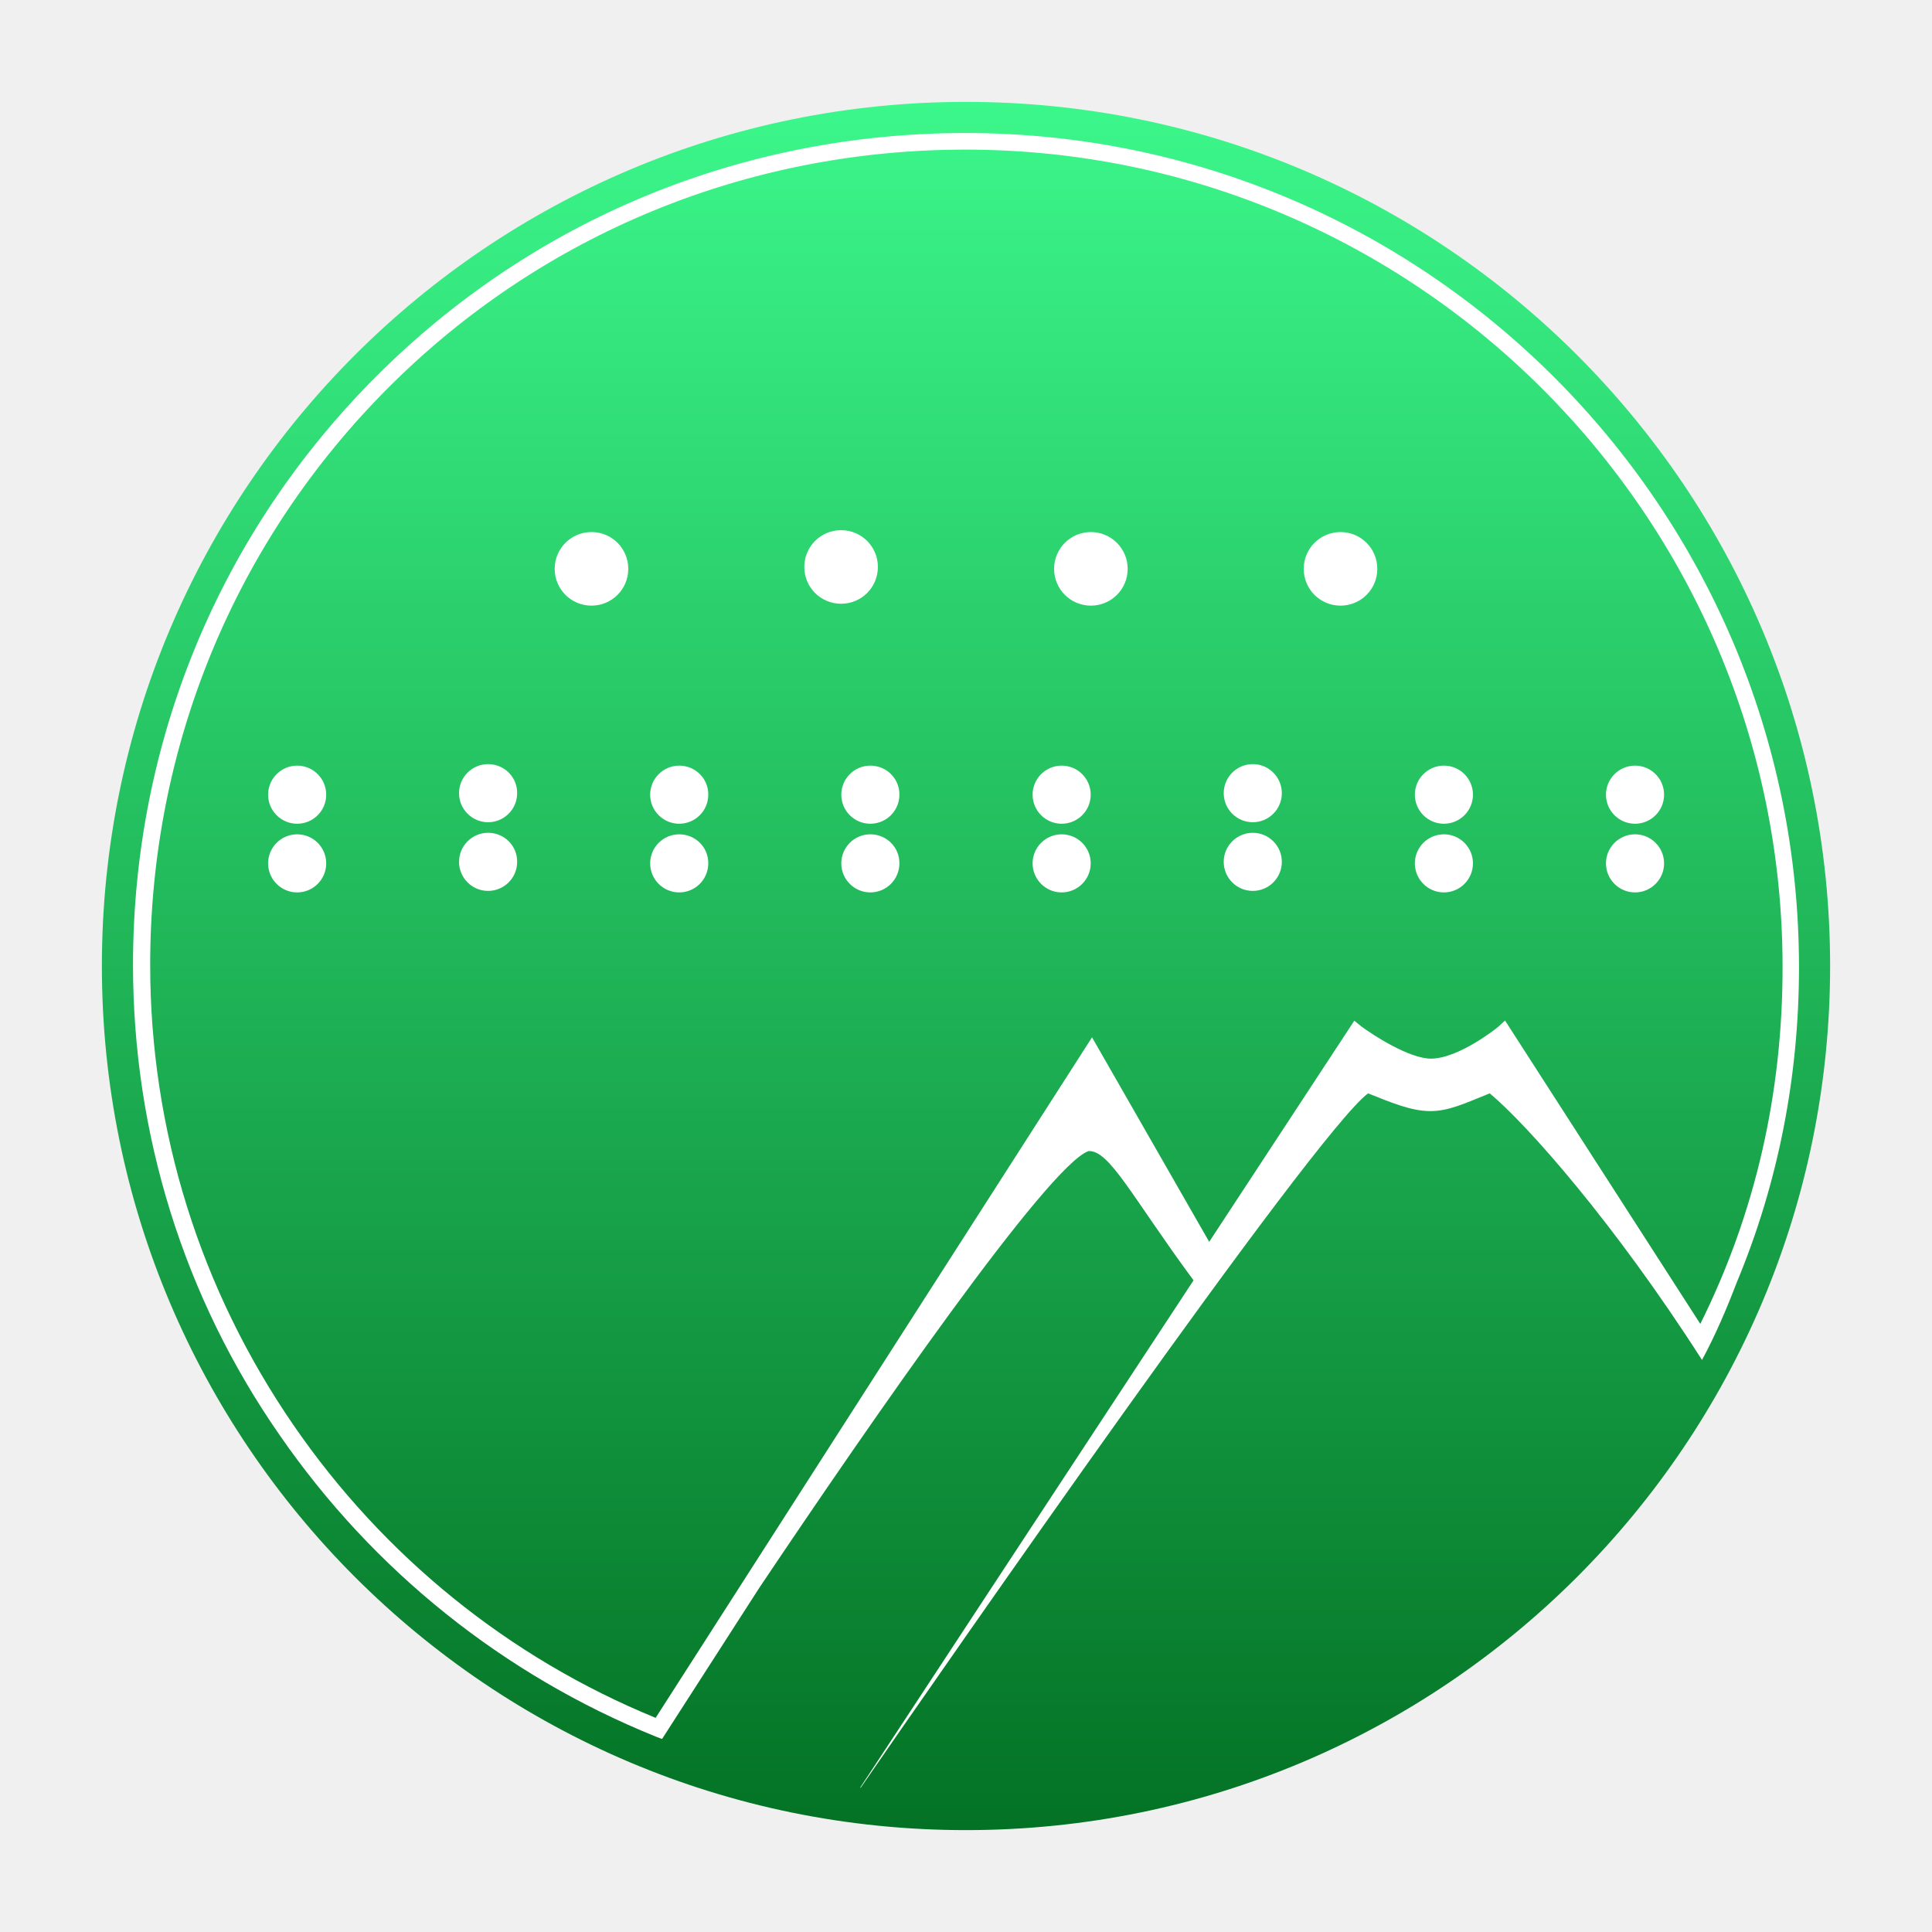
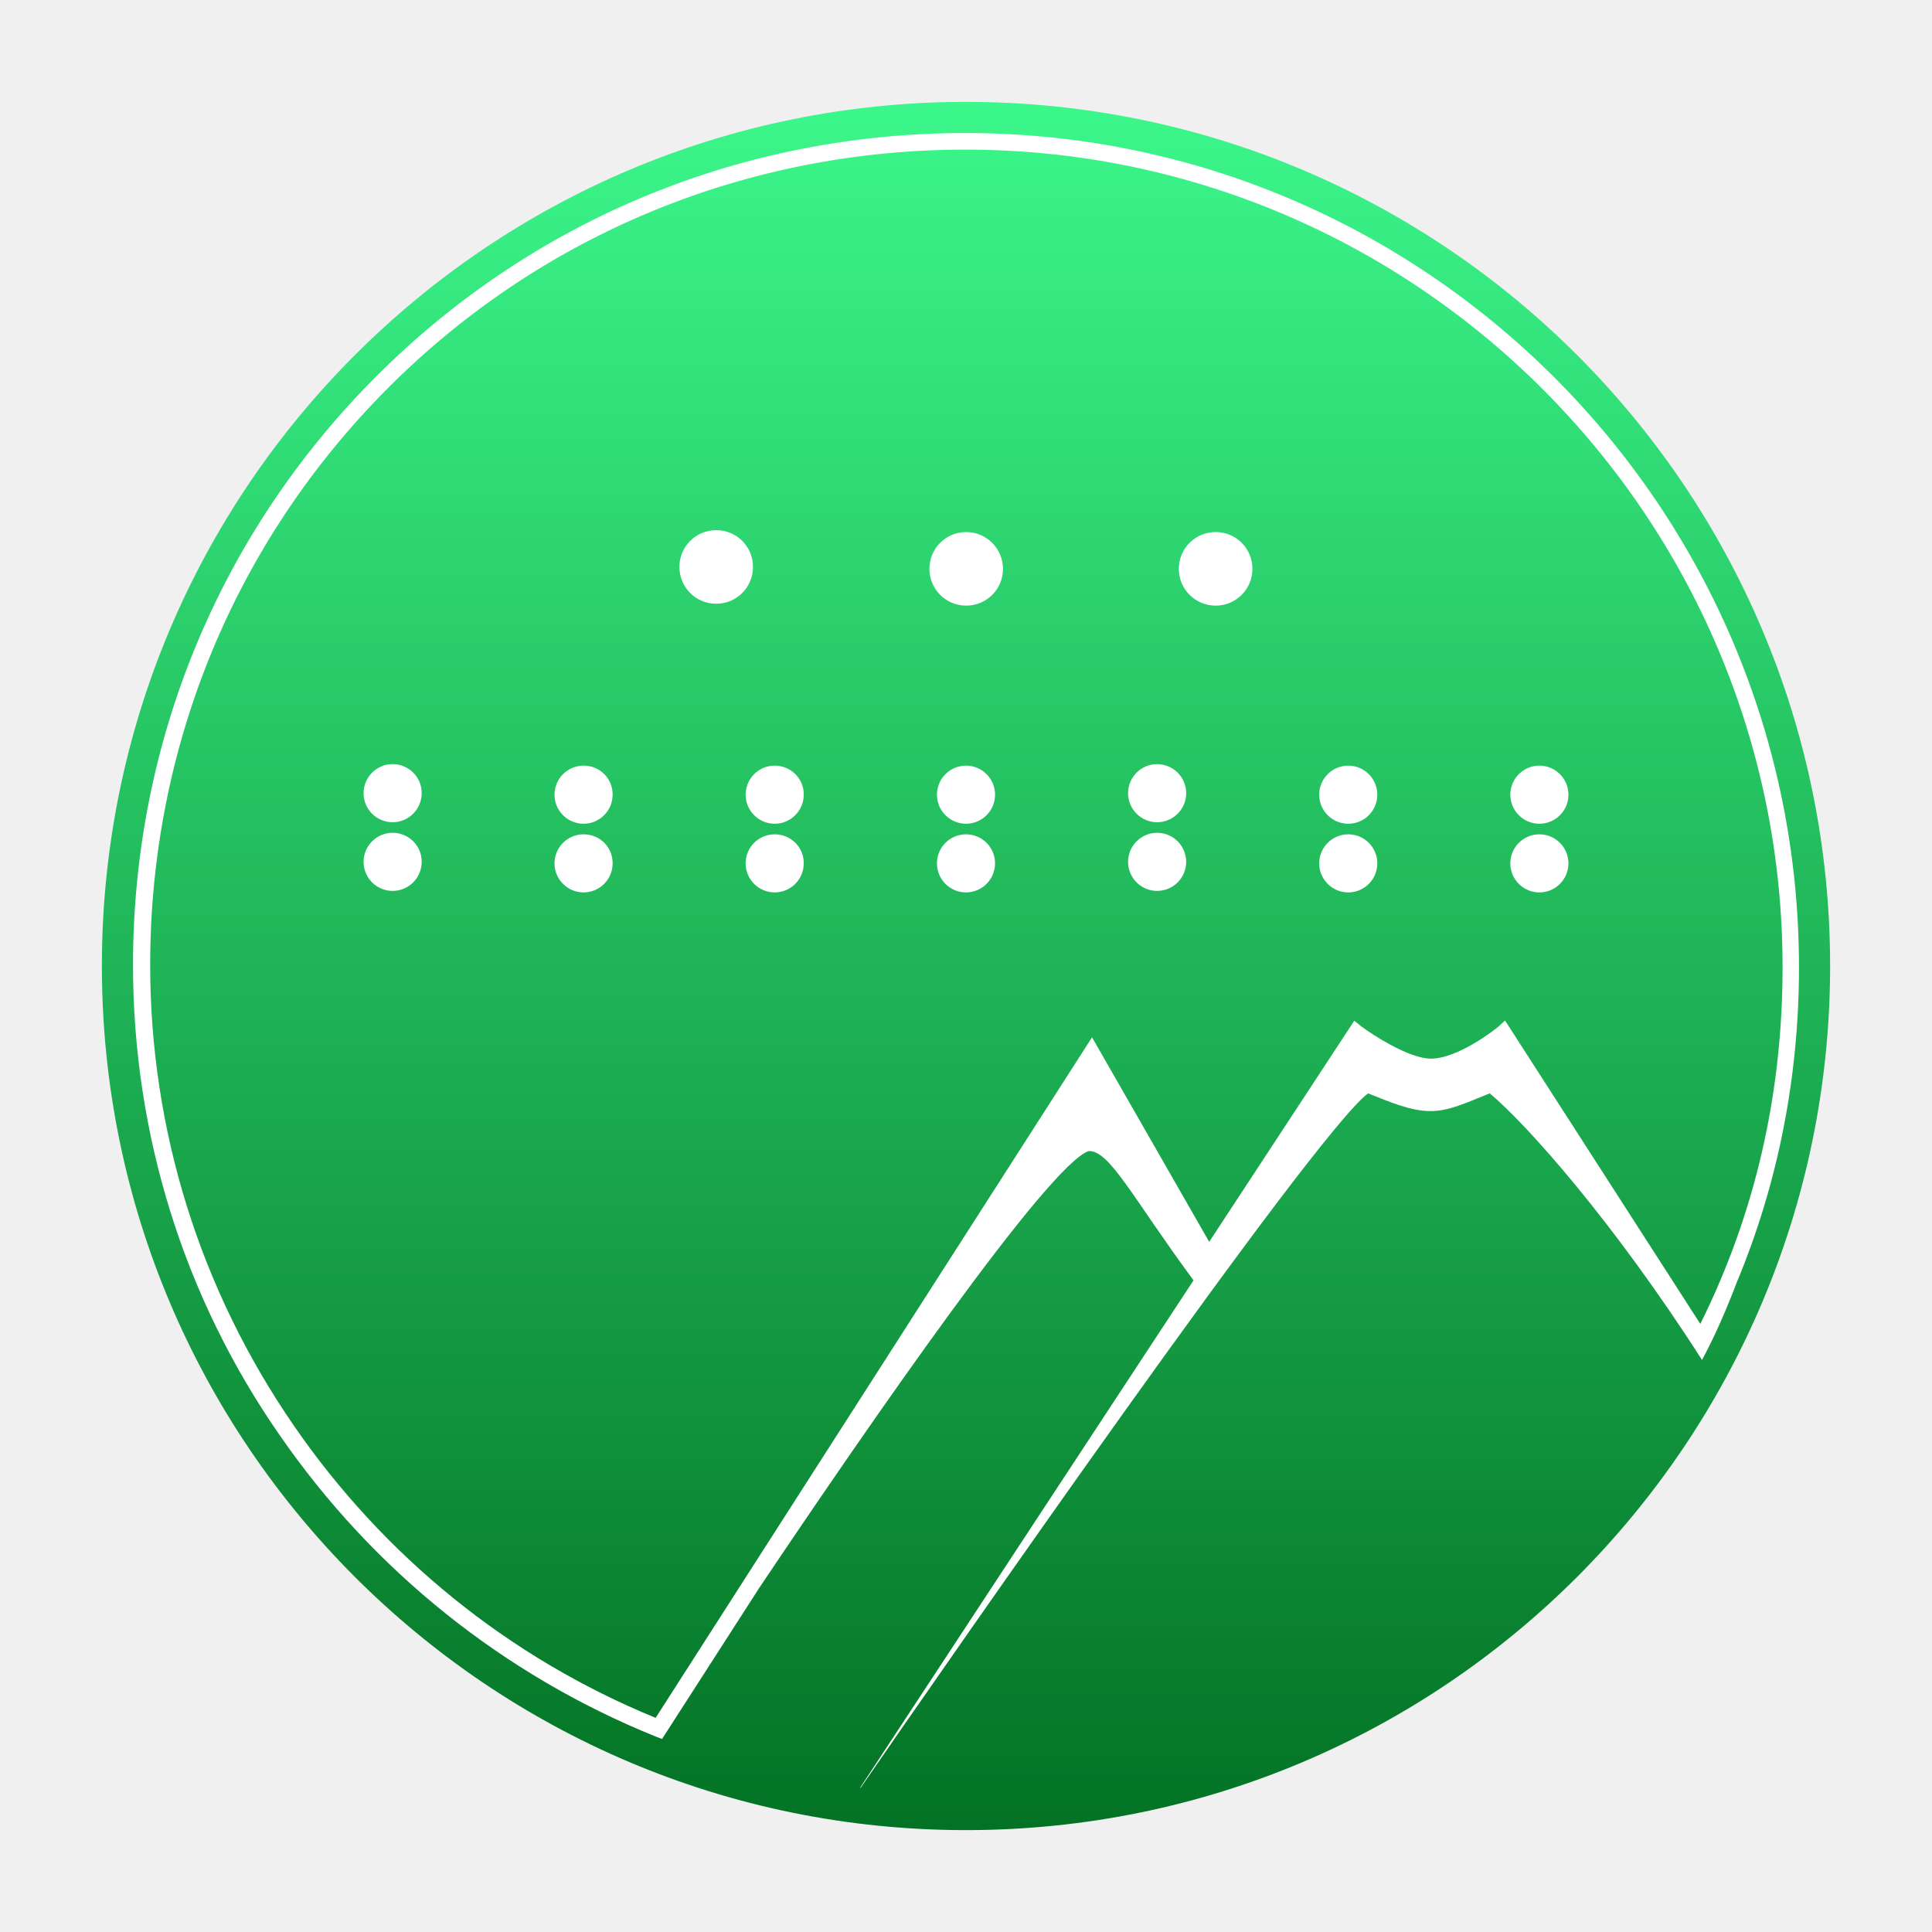
<svg xmlns="http://www.w3.org/2000/svg" xmlns:xlink="http://www.w3.org/1999/xlink" version="1.1" id="Layer_1" x="0px" y="0px" viewBox="0 0 1024 1024" style="enable-background:new 0 0 1024 1024;" xml:space="preserve">
  <style type="text/css">
	.st0{clip-path:url(#SVGID_2_);fill:url(#Background_Square_1_);}
	.st1{fill:none;}
	.st2{fill:#FFFFFF;}
</style>
-   <g id="Background_1_">
-     <g>
-       <defs>
-         <circle id="SVGID_1_" cx="512" cy="512" r="458" />
-       </defs>
-       <clipPath id="SVGID_2_">
-         <use xlink:href="#SVGID_1_" style="overflow:visible;" />
-       </clipPath>
-       <linearGradient id="Background_Square_1_" gradientUnits="userSpaceOnUse" x1="512" y1="2436" x2="512" y2="1412" gradientTransform="matrix(1 0 0 1 0 -1412)">
-         <stop offset="0" style="stop-color:#006A1E" />
-         <stop offset="1" style="stop-color:#3FFF91" />
-       </linearGradient>
-       <rect id="Background_Square" class="st0" width="1024" height="1024" />
-     </g>
+   <g id="Background">
+     <defs>
+       <circle id="SVGID_1_" cx="512" cy="512" r="458" />
+     </defs>
+     <clipPath id="SVGID_2_">
+       <use xlink:href="#SVGID_1_" style="overflow:visible;" />
+     </clipPath>
+     <linearGradient id="Background_Square_1_" gradientUnits="userSpaceOnUse" x1="512" y1="-1412" x2="512" y2="-388" gradientTransform="matrix(1 0 0 -1 0 -388)">
+       <stop offset="0" style="stop-color:#006A1E" />
+       <stop offset="1" style="stop-color:#3FFF91" />
+     </linearGradient>
+     <rect id="Background_Square" class="st0" width="1024" height="1024" />
  </g>
-   <g id="Logo">
-     <g id="Corporate_Logo">
-       <path id="Moon_Fill_1_" class="st1" d="M640.3,666.8l78.2-119.2c0,0,24.2,18.1,39.6,18.1c16.8,0,38.3-18.1,38.3-18.1l105.1,162.8    c30.9-60.1,47.3-125.9,47.3-197.7c0-242.1-196.1-437.8-437.5-437.8S74.9,269.6,74.9,511.4c0,183.6,113.8,340.4,274.3,404.9    l229-357.9L640.3,666.8z" />
-       <path id="MoonAndMountains" class="st2" d="M953.5,512.7c0-244.1-198.4-442.2-441.8-442.2c-118.2,0-229,45.7-312.2,128.9    c-83,83-129,193.8-129,312c0,89.6,26.9,176.3,77.9,249.5c49.4,71.5,118.5,126.9,199.1,159.5l3.4,1.3l51.4-79.9    c59.4-88.6,153.1-223.9,174.6-231.7c11.1-0.7,23.2,24.5,55.7,68.5L455.9,947.5h0.3c43-62.4,240.1-346.5,268.9-368    c11.8,4.7,22.8,9.4,32.9,9.4c9.7,0,17.5-3.7,31.6-9.4c19.8,16.5,66.1,68.8,112.5,141.3c7.1-13.1,13.1-27.2,18.5-41.3    C942.4,627.2,953.5,570.8,953.5,512.7z M797.7,540.9l-3.7,3.4c-0.3,0.3-20.8,16.8-35.6,16.8c-11.4,0-30.6-12.4-36.9-17.1l-3.7-3    l-76.9,117.2l-62.1-108.4L347.5,910.5c-77.9-31.9-144-85.6-191.7-154.8C106.1,683.6,79.6,599,79.6,511.4    c0-115.8,45-224.6,126.2-305.9s190-126.2,305.9-126.2c238.7,0,433.1,194.4,433.1,433.4c0,66.8-14.4,130.3-43.6,189L797.7,540.9z" />
-     </g>
-   </g>
-   <path class="st2" d="M333,301.5c0,10.8-8.7,19.5-19.5,19.5s-19.5-8.7-19.5-19.5s8.7-19.5,19.5-19.5S333,290.7,333,301.5z M445.8,281  c-10.8,0-19.5,8.7-19.5,19.5S435,320,445.8,320s19.5-8.7,19.5-19.5S456.6,281,445.8,281z M578.2,282c-10.8,0-19.5,8.7-19.5,19.5  s8.7,19.5,19.5,19.5s19.5-8.7,19.5-19.5S588.9,282,578.2,282z M710.5,282c-10.8,0-19.5,8.7-19.5,19.5s8.7,19.5,19.5,19.5  s19.5-8.7,19.5-19.5S721.3,282,710.5,282z" />
-   <path class="st2" d="M172.9,457.6c0,8.5-6.9,15.4-15.4,15.4s-15.4-6.9-15.4-15.4s6.9-15.4,15.4-15.4S172.9,449.1,172.9,457.6z   M258.7,441.4c-8.5,0-15.4,6.9-15.4,15.4s6.9,15.4,15.4,15.4s15.4-6.9,15.4-15.4C274.2,448.3,267.3,441.4,258.7,441.4z M360,442.2  c-8.5,0-15.4,6.9-15.4,15.4S351.5,473,360,473s15.4-6.9,15.4-15.4C375.5,449.1,368.6,442.2,360,442.2z M461.3,442.2  c-8.5,0-15.4,6.9-15.4,15.4s6.9,15.4,15.4,15.4s15.4-6.9,15.4-15.4C476.8,449.1,469.9,442.2,461.3,442.2z M172.9,421.2  c0,8.5-6.9,15.4-15.4,15.4s-15.4-6.9-15.4-15.4s6.9-15.4,15.4-15.4S172.9,412.7,172.9,421.2z M258.7,405c-8.5,0-15.4,6.9-15.4,15.4  s6.9,15.4,15.4,15.4s15.4-6.9,15.4-15.4C274.2,411.9,267.3,405,258.7,405z M360,405.8c-8.5,0-15.4,6.9-15.4,15.4s6.9,15.4,15.4,15.4  s15.4-6.9,15.4-15.4C375.5,412.7,368.6,405.8,360,405.8z M461.3,405.8c-8.5,0-15.4,6.9-15.4,15.4s6.9,15.4,15.4,15.4  s15.4-6.9,15.4-15.4C476.8,412.7,469.9,405.8,461.3,405.8z M578.1,457.6c0,8.5-6.9,15.4-15.4,15.4s-15.4-6.9-15.4-15.4  s6.9-15.4,15.4-15.4C571.2,442.2,578.1,449.1,578.1,457.6z M664,441.4c-8.5,0-15.4,6.9-15.4,15.4s6.9,15.4,15.4,15.4  s15.4-6.9,15.4-15.4S672.5,441.4,664,441.4z M765.3,442.2c-8.5,0-15.4,6.9-15.4,15.4s6.9,15.4,15.4,15.4s15.4-6.9,15.4-15.4  S773.8,442.2,765.3,442.2z M866.6,442.2c-8.5,0-15.4,6.9-15.4,15.4s6.9,15.4,15.4,15.4s15.4-6.9,15.4-15.4S875.1,442.2,866.6,442.2z   M578.1,421.2c0,8.5-6.9,15.4-15.4,15.4s-15.4-6.9-15.4-15.4s6.9-15.4,15.4-15.4C571.2,405.8,578.1,412.7,578.1,421.2z M664,405  c-8.5,0-15.4,6.9-15.4,15.4s6.9,15.4,15.4,15.4s15.4-6.9,15.4-15.4S672.5,405,664,405z M765.3,405.8c-8.5,0-15.4,6.9-15.4,15.4  s6.9,15.4,15.4,15.4s15.4-6.9,15.4-15.4C780.7,412.7,773.8,405.8,765.3,405.8z M866.6,405.8c-8.5,0-15.4,6.9-15.4,15.4  s6.9,15.4,15.4,15.4s15.4-6.9,15.4-15.4C882,412.7,875.1,405.8,866.6,405.8z" />
+   <path id="Moon_Fill_1_" class="st1" d="M640.3,666.8l78.2-119.2c0,0,24.2,18.1,39.6,18.1c16.8,0,38.3-18.1,38.3-18.1l105.1,162.8  c30.9-60.1,47.3-125.9,47.3-197.7c0-242.1-196.1-437.8-437.5-437.8S74.9,269.6,74.9,511.4c0,183.6,113.8,340.4,274.3,404.9  l229-357.9L640.3,666.8z" />
+   <path class="st2" d="M953.5,512.7c0-244.1-198.4-442.2-441.8-442.2c-118.2,0-229,45.7-312.2,128.9c-83,83-129,193.8-129,312  c0,89.6,26.9,176.3,77.9,249.5c49.4,71.5,118.5,126.9,199.1,159.5l3.4,1.3l51.4-79.9c59.4-88.6,153.1-223.9,174.6-231.7  c11.1-0.7,23.2,24.5,55.7,68.5L455.9,947.5h0.3c43-62.4,240.1-346.5,268.9-368c11.8,4.7,22.8,9.4,32.9,9.4c9.7,0,17.5-3.7,31.6-9.4  c19.8,16.5,66.1,68.8,112.5,141.3c7.1-13.1,13.1-27.2,18.5-41.3C942.4,627.2,953.5,570.8,953.5,512.7z M797.7,540.9l-3.7,3.4  c-0.3,0.3-20.8,16.8-35.6,16.8c-11.4,0-30.6-12.4-36.9-17.1l-3.7-3l-76.9,117.2l-62.1-108.4L347.5,910.5  c-77.9-31.9-144-85.6-191.7-154.8C106.1,683.6,79.6,599,79.6,511.4c0-115.8,45-224.6,126.2-305.9s190-126.2,305.9-126.2  c238.7,0,433.1,194.4,433.1,433.4c0,66.8-14.4,130.3-43.6,189L797.7,540.9z M379.6,281c-10.8,0-19.5,8.7-19.5,19.5  s8.7,19.5,19.5,19.5s19.5-8.7,19.5-19.5S390.5,281,379.6,281z M512.1,282c-10.8,0-19.5,8.7-19.5,19.5s8.7,19.5,19.5,19.5  c10.8,0,19.5-8.7,19.5-19.5S522.8,282,512.1,282z M644.3,282c-10.8,0-19.5,8.7-19.5,19.5s8.7,19.5,19.5,19.5  c10.8,0,19.5-8.7,19.5-19.5S655.2,282,644.3,282z M208.1,441.4c-8.5,0-15.4,6.9-15.4,15.4s6.9,15.4,15.4,15.4s15.4-6.9,15.4-15.4  C223.6,448.3,216.6,441.4,208.1,441.4z M309.3,442.2c-8.5,0-15.4,6.9-15.4,15.4s6.9,15.4,15.4,15.4s15.4-6.9,15.4-15.4  C324.8,449.1,318,442.2,309.3,442.2z M410.6,442.2c-8.5,0-15.4,6.9-15.4,15.4s6.9,15.4,15.4,15.4s15.4-6.9,15.4-15.4  C426.1,449.1,419.2,442.2,410.6,442.2z M208.1,405c-8.5,0-15.4,6.9-15.4,15.4s6.9,15.4,15.4,15.4s15.4-6.9,15.4-15.4  C223.6,411.9,216.6,405,208.1,405z M309.3,405.8c-8.5,0-15.4,6.9-15.4,15.4s6.9,15.4,15.4,15.4s15.4-6.9,15.4-15.4  C324.8,412.7,318,405.8,309.3,405.8z M410.6,405.8c-8.5,0-15.4,6.9-15.4,15.4s6.9,15.4,15.4,15.4s15.4-6.9,15.4-15.4  C426.1,412.7,419.2,405.8,410.6,405.8z M527.4,457.6c0,8.5-6.9,15.4-15.4,15.4s-15.4-6.9-15.4-15.4s6.9-15.4,15.4-15.4  C520.5,442.2,527.4,449.1,527.4,457.6z M613.3,441.4c-8.5,0-15.4,6.9-15.4,15.4s6.9,15.4,15.4,15.4s15.4-6.9,15.4-15.4  S621.8,441.4,613.3,441.4z M714.6,442.2c-8.5,0-15.4,6.9-15.4,15.4s6.9,15.4,15.4,15.4s15.4-6.9,15.4-15.4S723.1,442.2,714.6,442.2z   M815.9,442.2c-8.5,0-15.4,6.9-15.4,15.4s6.9,15.4,15.4,15.4s15.4-6.9,15.4-15.4S824.4,442.2,815.9,442.2z M527.4,421.2  c0,8.5-6.9,15.4-15.4,15.4s-15.4-6.9-15.4-15.4s6.9-15.4,15.4-15.4C520.5,405.8,527.4,412.7,527.4,421.2z M613.3,405  c-8.5,0-15.4,6.9-15.4,15.4s6.9,15.4,15.4,15.4s15.4-6.9,15.4-15.4S621.8,405,613.3,405z M714.6,405.8c-8.5,0-15.4,6.9-15.4,15.4  s6.9,15.4,15.4,15.4s15.4-6.9,15.4-15.4C730,412.7,723.1,405.8,714.6,405.8z M815.9,405.8c-8.5,0-15.4,6.9-15.4,15.4  s6.9,15.4,15.4,15.4s15.4-6.9,15.4-15.4C831.3,412.7,824.4,405.8,815.9,405.8z" />
</svg>
